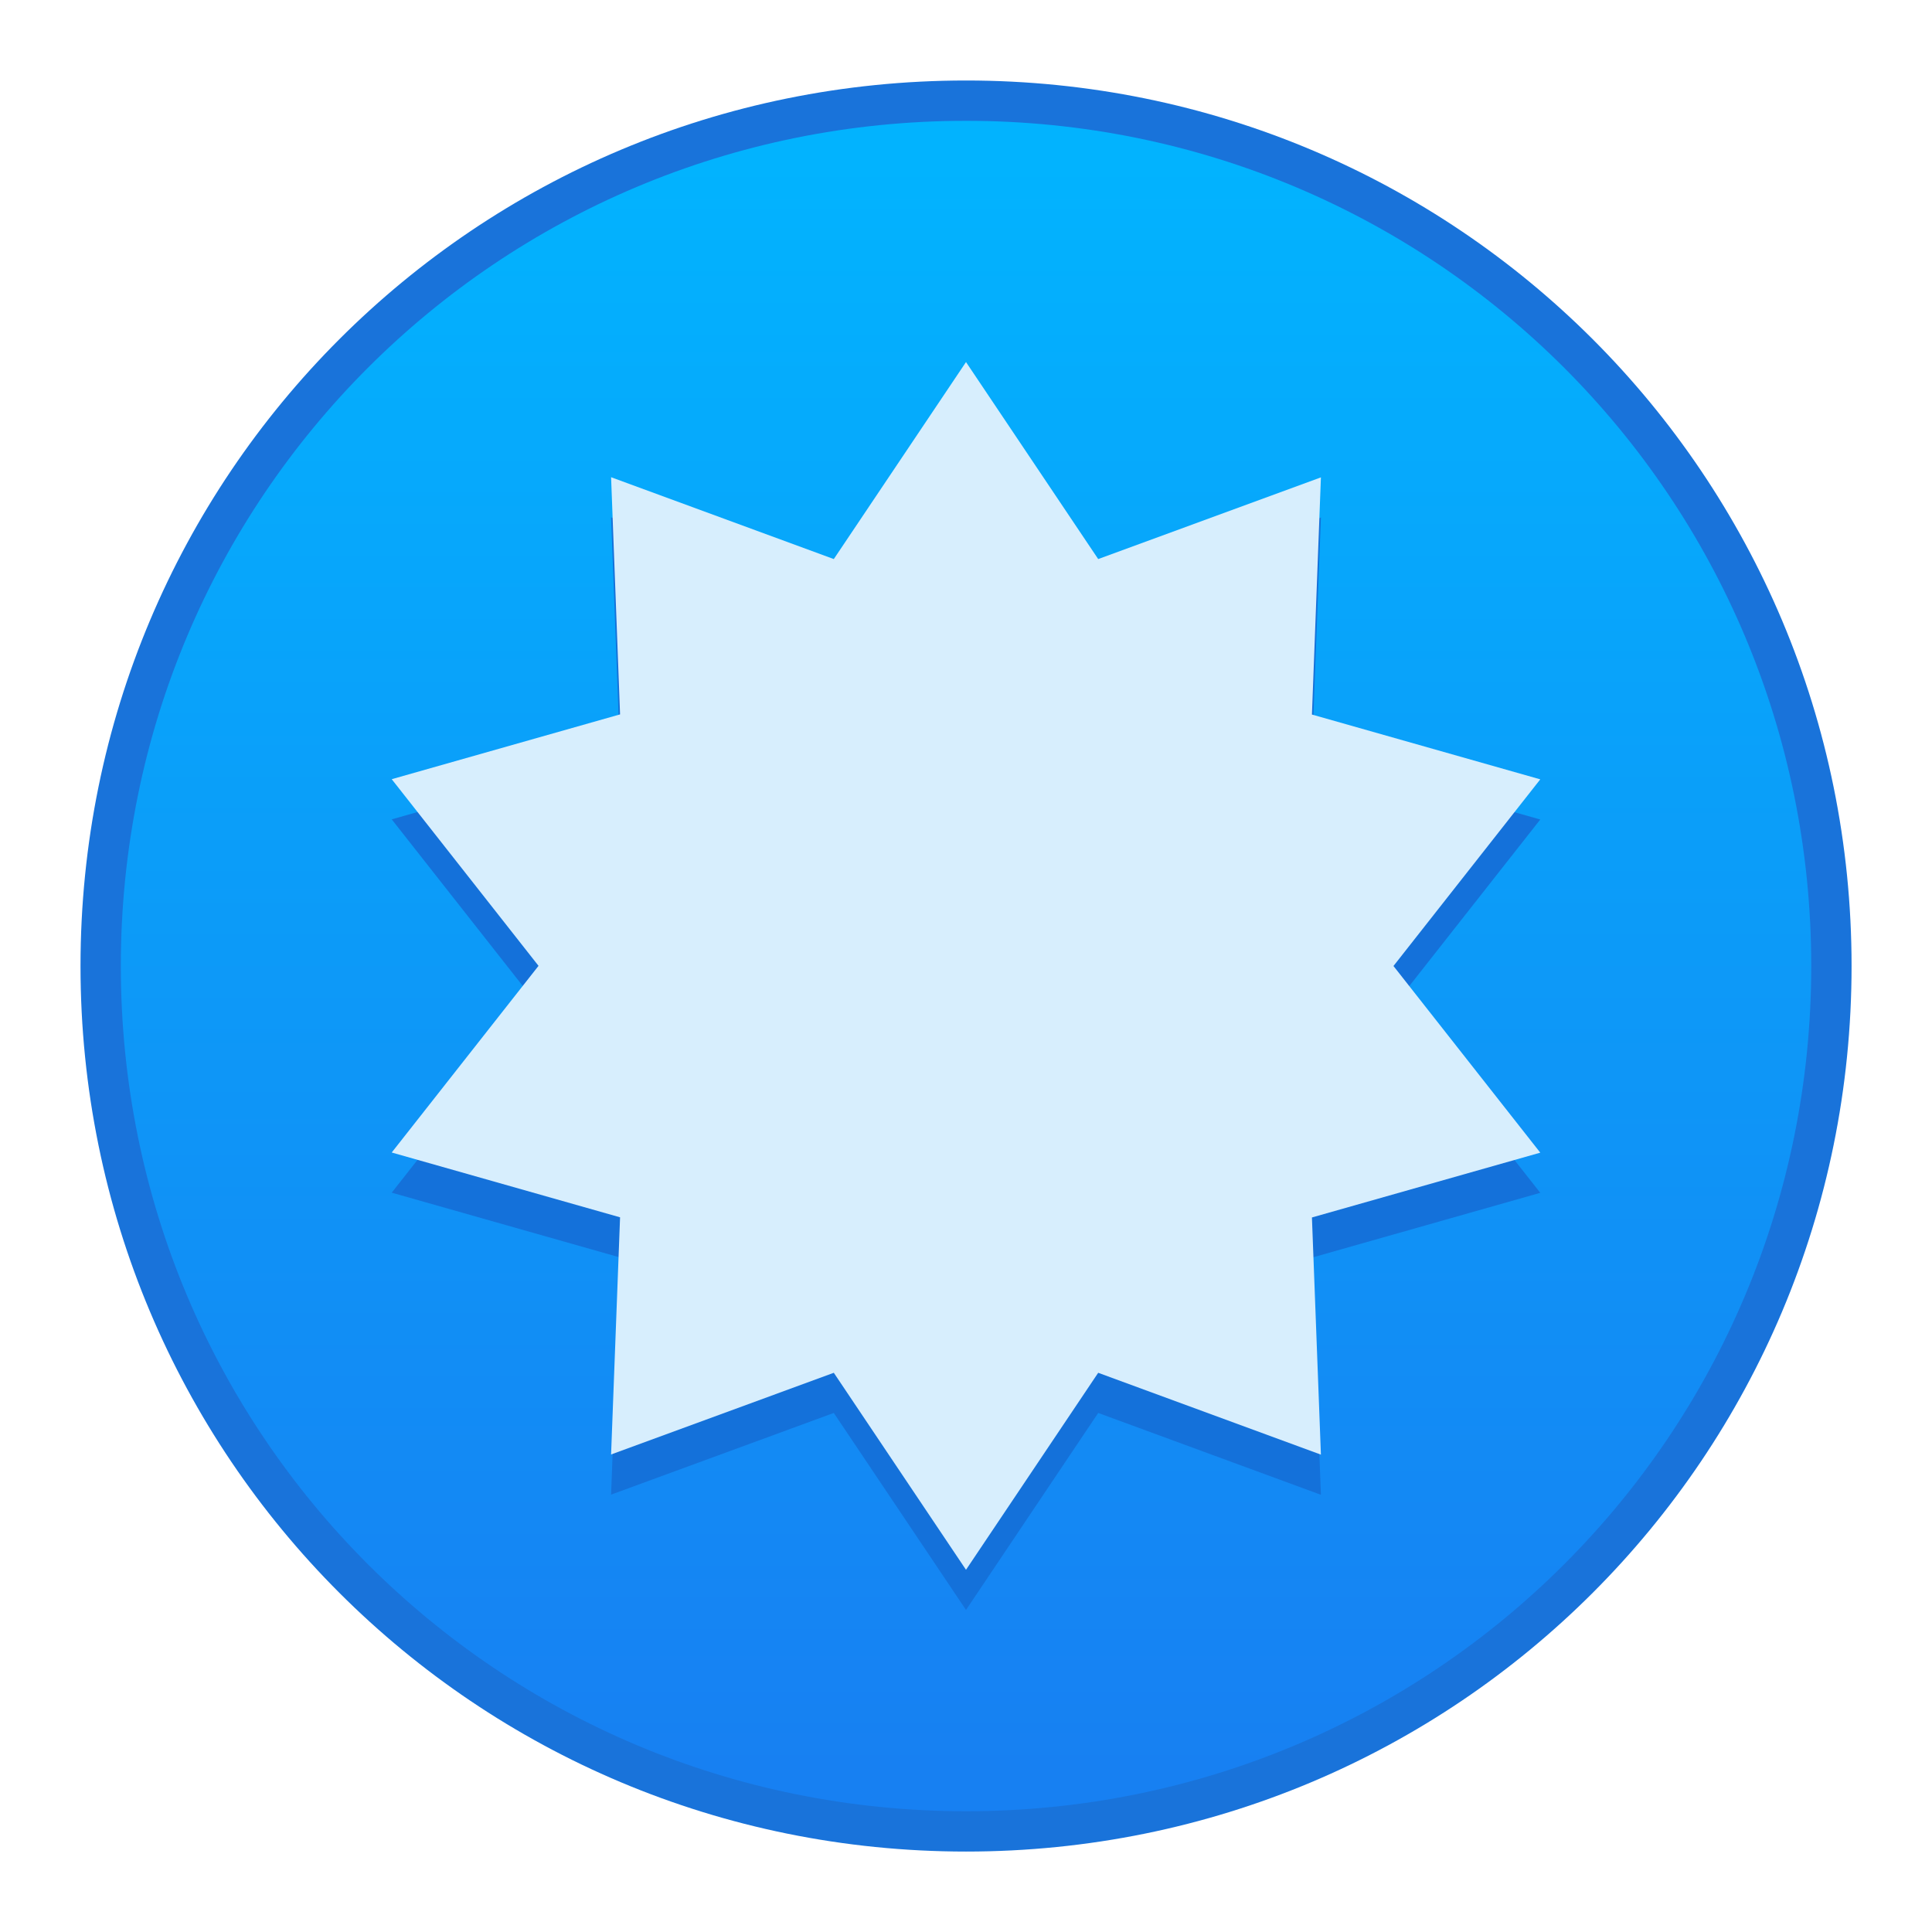
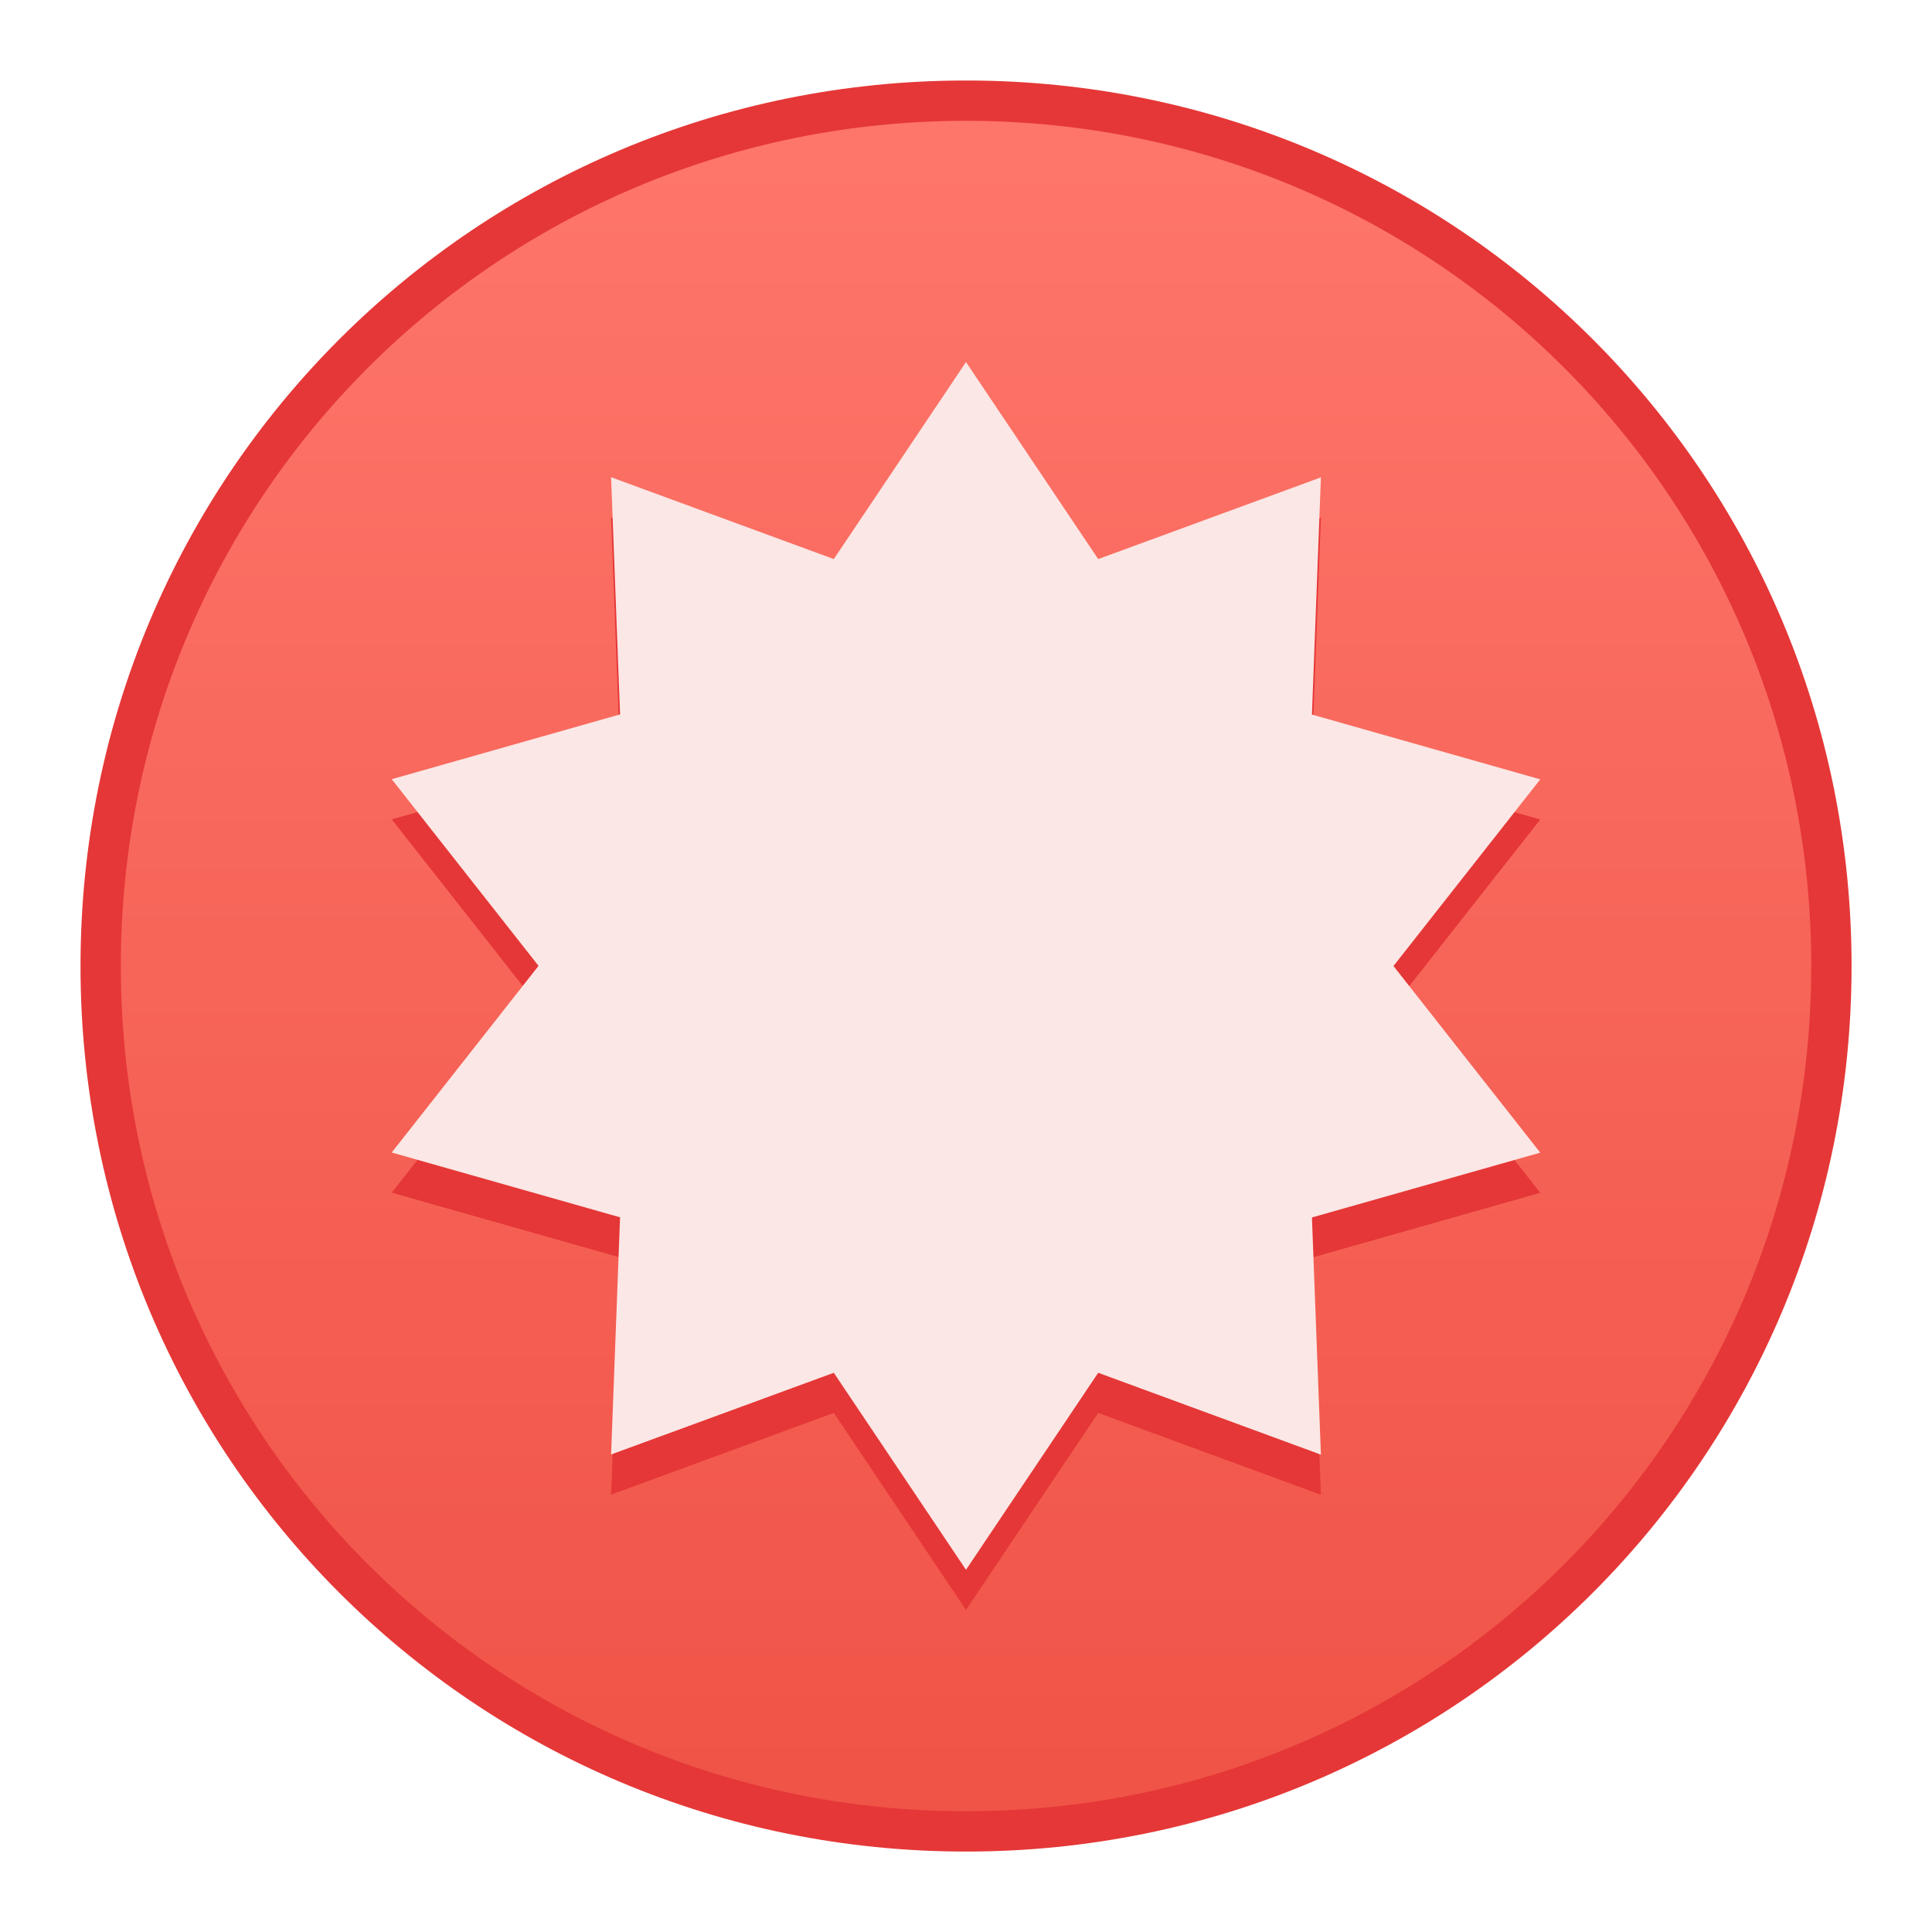
<svg xmlns="http://www.w3.org/2000/svg" xmlns:xlink="http://www.w3.org/1999/xlink" width="48" height="48" viewBox="0 0 12.7 12.7" version="1.1" id="svg8">
  <defs id="defs2">
    <style type="text/css" id="current-color-scheme">
      .ColorScheme-Text {
        color:#122036;
      }
      </style>
    <style id="current-color-scheme-53" type="text/css">
      .ColorScheme-Text {
        color:#122036;
      }
      </style>
    <style type="text/css" id="current-color-scheme-5">
      .ColorScheme-Text {
        color:#122036;
      }
      </style>
    <style type="text/css" id="current-color-scheme-2">
      .ColorScheme-Text {
        color:#122036;
      }
      </style>
    <style type="text/css" id="current-color-scheme-1">
      .ColorScheme-Text {
        color:#122036;
      }
      </style>
    <style id="current-color-scheme-10" type="text/css">
      .ColorScheme-Text {
        color:#122036;
      }
      </style>
    <style type="text/css" id="current-color-scheme-0">
      .ColorScheme-Text {
        color:#122036;
      }
      </style>
    <style type="text/css" id="current-color-scheme-26">
      .ColorScheme-Text {
        color:#122036;
      }
      </style>
    <style type="text/css" id="current-color-scheme-6">
      .ColorScheme-Text {
        color:#122036;
      }
      </style>
    <style id="current-color-scheme-53-7" type="text/css">
      .ColorScheme-Text {
        color:#122036;
      }
      </style>
    <style type="text/css" id="current-color-scheme-5-5">
      .ColorScheme-Text {
        color:#122036;
      }
      </style>
    <style type="text/css" id="current-color-scheme-2-3">
      .ColorScheme-Text {
        color:#122036;
      }
      </style>
    <style type="text/css" id="current-color-scheme-1-5">
      .ColorScheme-Text {
        color:#122036;
      }
      </style>
    <style id="current-color-scheme-10-6" type="text/css">
      .ColorScheme-Text {
        color:#122036;
      }
      </style>
    <style type="text/css" id="current-color-scheme-0-2">
      .ColorScheme-Text {
        color:#122036;
      }
      </style>
    <style id="current-color-scheme-535" type="text/css">
      .ColorScheme-Text {
        color:#122036;
      }
      </style>
    <style type="text/css" id="current-color-scheme-53-6">
      .ColorScheme-Text {
        color:#122036;
      }
      </style>
    <style id="current-color-scheme-5-2" type="text/css">
      .ColorScheme-Text {
        color:#122036;
      }
      </style>
    <style id="current-color-scheme-2-9" type="text/css">
      .ColorScheme-Text {
        color:#122036;
      }
      </style>
    <style id="current-color-scheme-1-1" type="text/css">
      .ColorScheme-Text {
        color:#122036;
      }
      </style>
    <style type="text/css" id="current-color-scheme-10-2">
      .ColorScheme-Text {
        color:#122036;
      }
      </style>
    <style id="current-color-scheme-0-7" type="text/css">
      .ColorScheme-Text {
        color:#122036;
      }
      </style>
    <style id="current-color-scheme-26-0" type="text/css">
      .ColorScheme-Text {
        color:#122036;
      }
      </style>
    <style id="current-color-scheme-6-9" type="text/css">
      .ColorScheme-Text {
        color:#122036;
      }
      </style>
    <style type="text/css" id="current-color-scheme-53-7-3">
      .ColorScheme-Text {
        color:#122036;
      }
      </style>
    <style id="current-color-scheme-5-5-6" type="text/css">
      .ColorScheme-Text {
        color:#122036;
      }
      </style>
    <style id="current-color-scheme-2-3-0" type="text/css">
      .ColorScheme-Text {
        color:#122036;
      }
      </style>
    <style id="current-color-scheme-1-5-6" type="text/css">
      .ColorScheme-Text {
        color:#122036;
      }
      </style>
    <style type="text/css" id="current-color-scheme-10-6-2">
      .ColorScheme-Text {
        color:#122036;
      }
      </style>
    <style id="current-color-scheme-0-2-6" type="text/css">
      .ColorScheme-Text {
        color:#122036;
      }
      </style>
    <style type="text/css" id="current-color-scheme-7">
      .ColorScheme-Text {
        color:#122036;
      }
      </style>
    <style id="current-color-scheme-53-5" type="text/css">
      .ColorScheme-Text {
        color:#122036;
      }
      </style>
    <style type="text/css" id="current-color-scheme-5-3">
      .ColorScheme-Text {
        color:#122036;
      }
      </style>
    <style type="text/css" id="current-color-scheme-2-5">
      .ColorScheme-Text {
        color:#122036;
      }
      </style>
    <style type="text/css" id="current-color-scheme-1-6">
      .ColorScheme-Text {
        color:#122036;
      }
      </style>
    <style id="current-color-scheme-10-29" type="text/css">
      .ColorScheme-Text {
        color:#122036;
      }
      </style>
    <style type="text/css" id="current-color-scheme-0-1">
      .ColorScheme-Text {
        color:#122036;
      }
      </style>
    <style type="text/css" id="current-color-scheme-26-2">
      .ColorScheme-Text {
        color:#122036;
      }
      </style>
    <style type="text/css" id="current-color-scheme-6-7">
      .ColorScheme-Text {
        color:#122036;
      }
      </style>
    <style id="current-color-scheme-53-7-0" type="text/css">
      .ColorScheme-Text {
        color:#122036;
      }
      </style>
    <style type="text/css" id="current-color-scheme-5-5-9">
      .ColorScheme-Text {
        color:#122036;
      }
      </style>
    <style type="text/css" id="current-color-scheme-2-3-3">
      .ColorScheme-Text {
        color:#122036;
      }
      </style>
    <style type="text/css" id="current-color-scheme-1-5-60">
      .ColorScheme-Text {
        color:#122036;
      }
      </style>
    <style id="current-color-scheme-10-6-6" type="text/css">
      .ColorScheme-Text {
        color:#122036;
      }
      </style>
    <style type="text/css" id="current-color-scheme-0-2-2">
      .ColorScheme-Text {
        color:#122036;
      }
      </style>
    <style type="text/css" id="current-color-scheme-67">
      .ColorScheme-Text {
        color:#122036;
      }
      </style>
-     <linearGradient id="linearGradient4565">
-       <stop id="stop4561" offset="0" style="stop-color:#1780f2;stop-opacity:1" />
-       <stop id="stop4563" offset="1" style="stop-color:#02b3fe;stop-opacity:1" />
+     <linearGradient xlink:href="#linearGradient10231-7" id="linearGradient926" x1="0.794" y1="295.413" x2="0.794" y2="284.829" gradientUnits="userSpaceOnUse" />
+     <linearGradient id="linearGradient10231-7">
+       <stop id="stop10227-5" offset="0" style="stop-color:#f05447;stop-opacity:1" />
+       <stop id="stop10229-3" offset="1" style="stop-color:#fe756a;stop-opacity:1" />
    </linearGradient>
-     <linearGradient xlink:href="#linearGradient4565" id="linearGradient926" x1="0.794" y1="295.413" x2="0.794" y2="284.829" gradientUnits="userSpaceOnUse" />
  </defs>
  <g id="layer1" transform="translate(0,-284.3)">
    <g id="g8345" transform="translate(5.55625,0.529165)">
-       <path style="opacity:1;fill:#1570d9;fill-opacity:0.98;stroke:none;stroke-width:0.079;stroke-miterlimit:4;stroke-dasharray:none;stroke-opacity:1" d="m 0.794,284.3 h 1.25e-5 c 3.225,0 5.821,2.596 5.821,5.821 0,3.225 -2.596,5.821 -5.821,5.821 h -1.25e-5 c -3.225,0 -5.821,-2.596 -5.821,-5.821 0,-3.225 2.596,-5.821 5.821,-5.821 z" id="rect4544" />
-       <path style="opacity:1;fill:url(#linearGradient926);fill-opacity:1;stroke:none;stroke-width:0.079;stroke-miterlimit:4;stroke-dasharray:none;stroke-opacity:1" d="m 0.794,284.565 h 6.1e-6 c 3.078,0 5.556,2.478 5.556,5.556 0,3.078 -2.478,5.556 -5.556,5.556 h -6.1e-6 c -3.078,0 -5.556,-2.478 -5.556,-5.556 0,-3.078 2.478,-5.556 5.556,-5.556 z" id="rect4544-5" />
+       <path style="opacity:1;fill:#e53737;fill-opacity:1;stroke:none;stroke-width:0.079;stroke-miterlimit:4;stroke-dasharray:none;stroke-opacity:1" d="m 0.794,284.3 h 1.25e-5 c 3.225,0 5.821,2.596 5.821,5.821 0,3.225 -2.596,5.821 -5.821,5.821 h -1.25e-5 c -3.225,0 -5.821,-2.596 -5.821,-5.821 0,-3.225 2.596,-5.821 5.821,-5.821 z" id="rect4544" />
+       <path style="opacity:1;fill:url(#linearGradient926);fill-opacity:1.0;stroke:none;stroke-width:0.079;stroke-miterlimit:4;stroke-dasharray:none;stroke-opacity:1" d="m 0.794,284.565 h 6.1e-6 c 3.078,0 5.556,2.478 5.556,5.556 0,3.078 -2.478,5.556 -5.556,5.556 h -6.1e-6 c -3.078,0 -5.556,-2.478 -5.556,-5.556 0,-3.078 2.478,-5.556 5.556,-5.556 z" id="rect4544-5" />
    </g>
-     <path id="path6832-5-7-1-2-0-3-7" d="m 6.35,294.883 -0.869,-1.295 -1.464,0.537 0.059,-1.559 -1.501,-0.426 0.965,-1.227 -0.965,-1.227 1.501,-0.426 -0.059,-1.559 1.464,0.538 0.869,-1.295 0.869,1.295 1.464,-0.537 -0.059,1.559 1.501,0.426 -0.965,1.227 0.965,1.227 -1.501,0.426 0.059,1.559 -1.464,-0.538 z" style="fill:#1570d9;fill-opacity:0.98;stroke-width:0.044" />
-     <path id="path6832-5-7-1-2-0-3" d="m 6.35,294.619 -0.869,-1.295 -1.464,0.537 0.059,-1.559 -1.501,-0.426 0.965,-1.227 -0.965,-1.227 1.501,-0.426 -0.059,-1.559 1.464,0.538 0.869,-1.295 0.869,1.295 1.464,-0.537 -0.059,1.559 1.501,0.426 -0.965,1.227 0.965,1.227 -1.501,0.426 0.059,1.559 -1.464,-0.538 z" style="fill:#d7eefd;fill-opacity:1;stroke-width:0.044" />
+     <path id="path6832-5-7-1-2-0-3-7" d="m 6.35,294.883 -0.869,-1.295 -1.464,0.537 0.059,-1.559 -1.501,-0.426 0.965,-1.227 -0.965,-1.227 1.501,-0.426 -0.059,-1.559 1.464,0.538 0.869,-1.295 0.869,1.295 1.464,-0.537 -0.059,1.559 1.501,0.426 -0.965,1.227 0.965,1.227 -1.501,0.426 0.059,1.559 -1.464,-0.538 z" style="fill:#e53737;fill-opacity:1;stroke-width:0.044" />
+     <path id="path6832-5-7-1-2-0-3" d="m 6.35,294.619 -0.869,-1.295 -1.464,0.537 0.059,-1.559 -1.501,-0.426 0.965,-1.227 -0.965,-1.227 1.501,-0.426 -0.059,-1.559 1.464,0.538 0.869,-1.295 0.869,1.295 1.464,-0.537 -0.059,1.559 1.501,0.426 -0.965,1.227 0.965,1.227 -1.501,0.426 0.059,1.559 -1.464,-0.538 z" style="fill:#fbe7e5;fill-opacity:1;stroke-width:0.044" />
  </g>
</svg>
